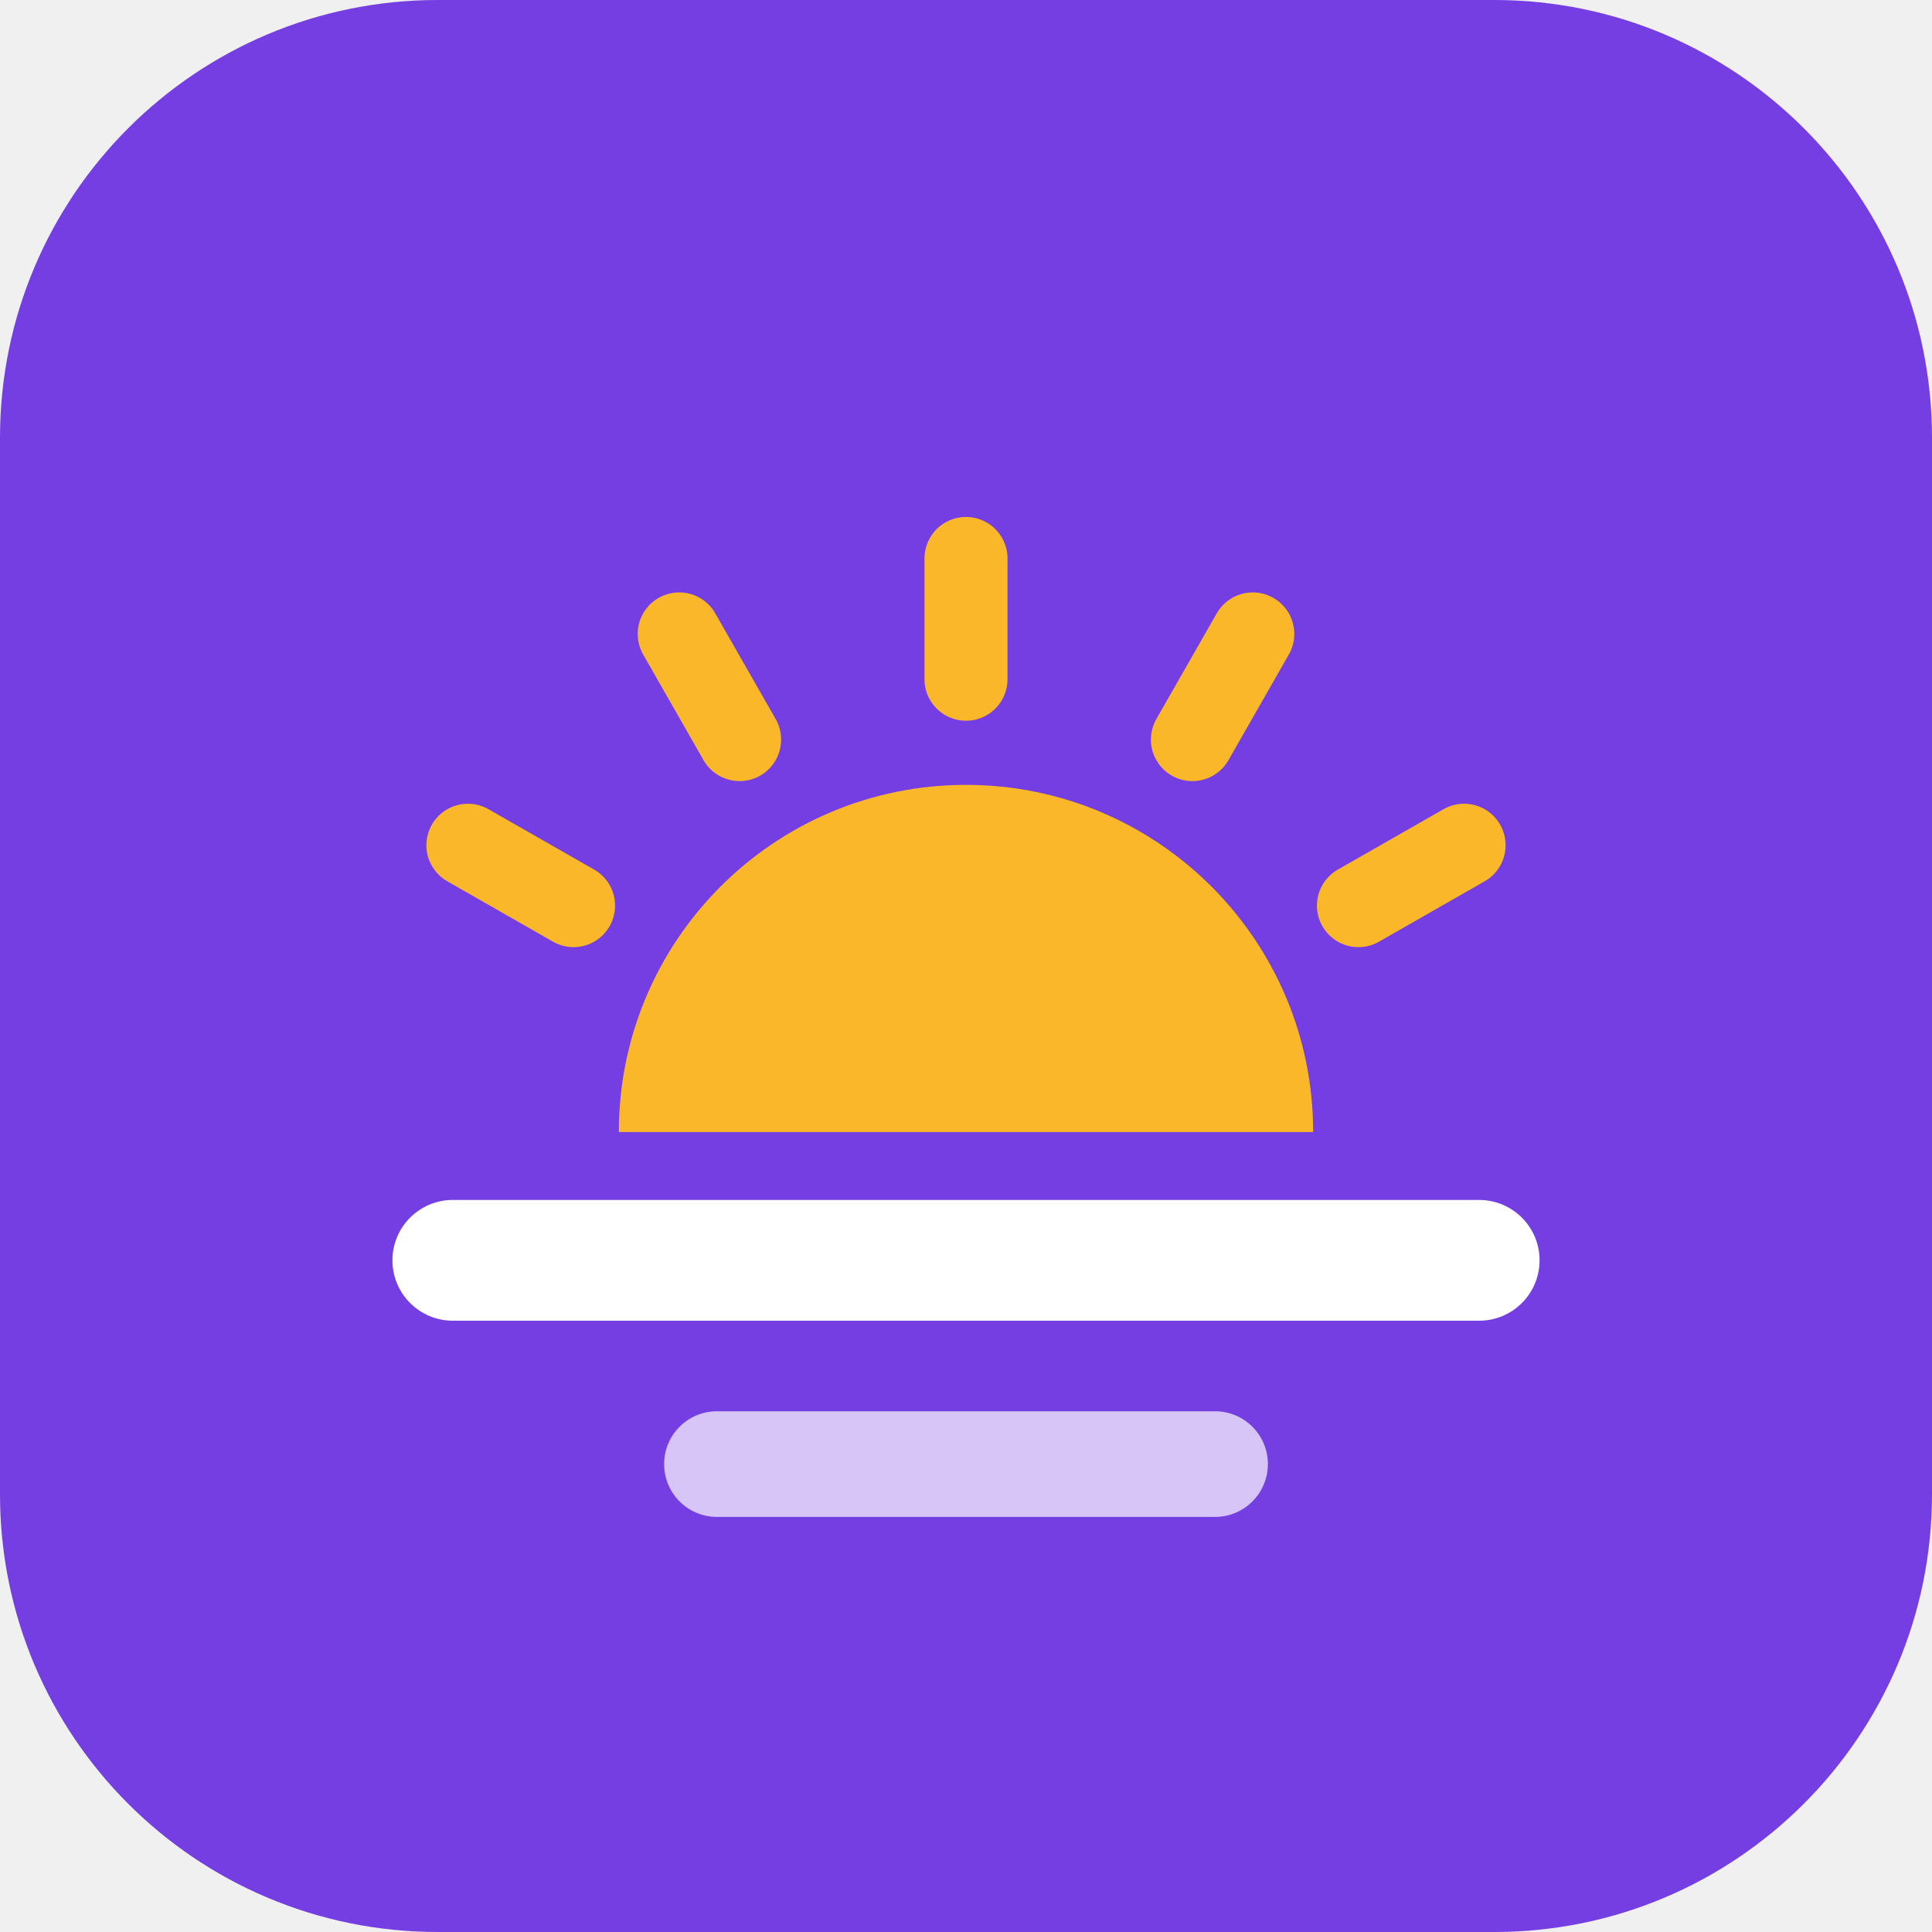
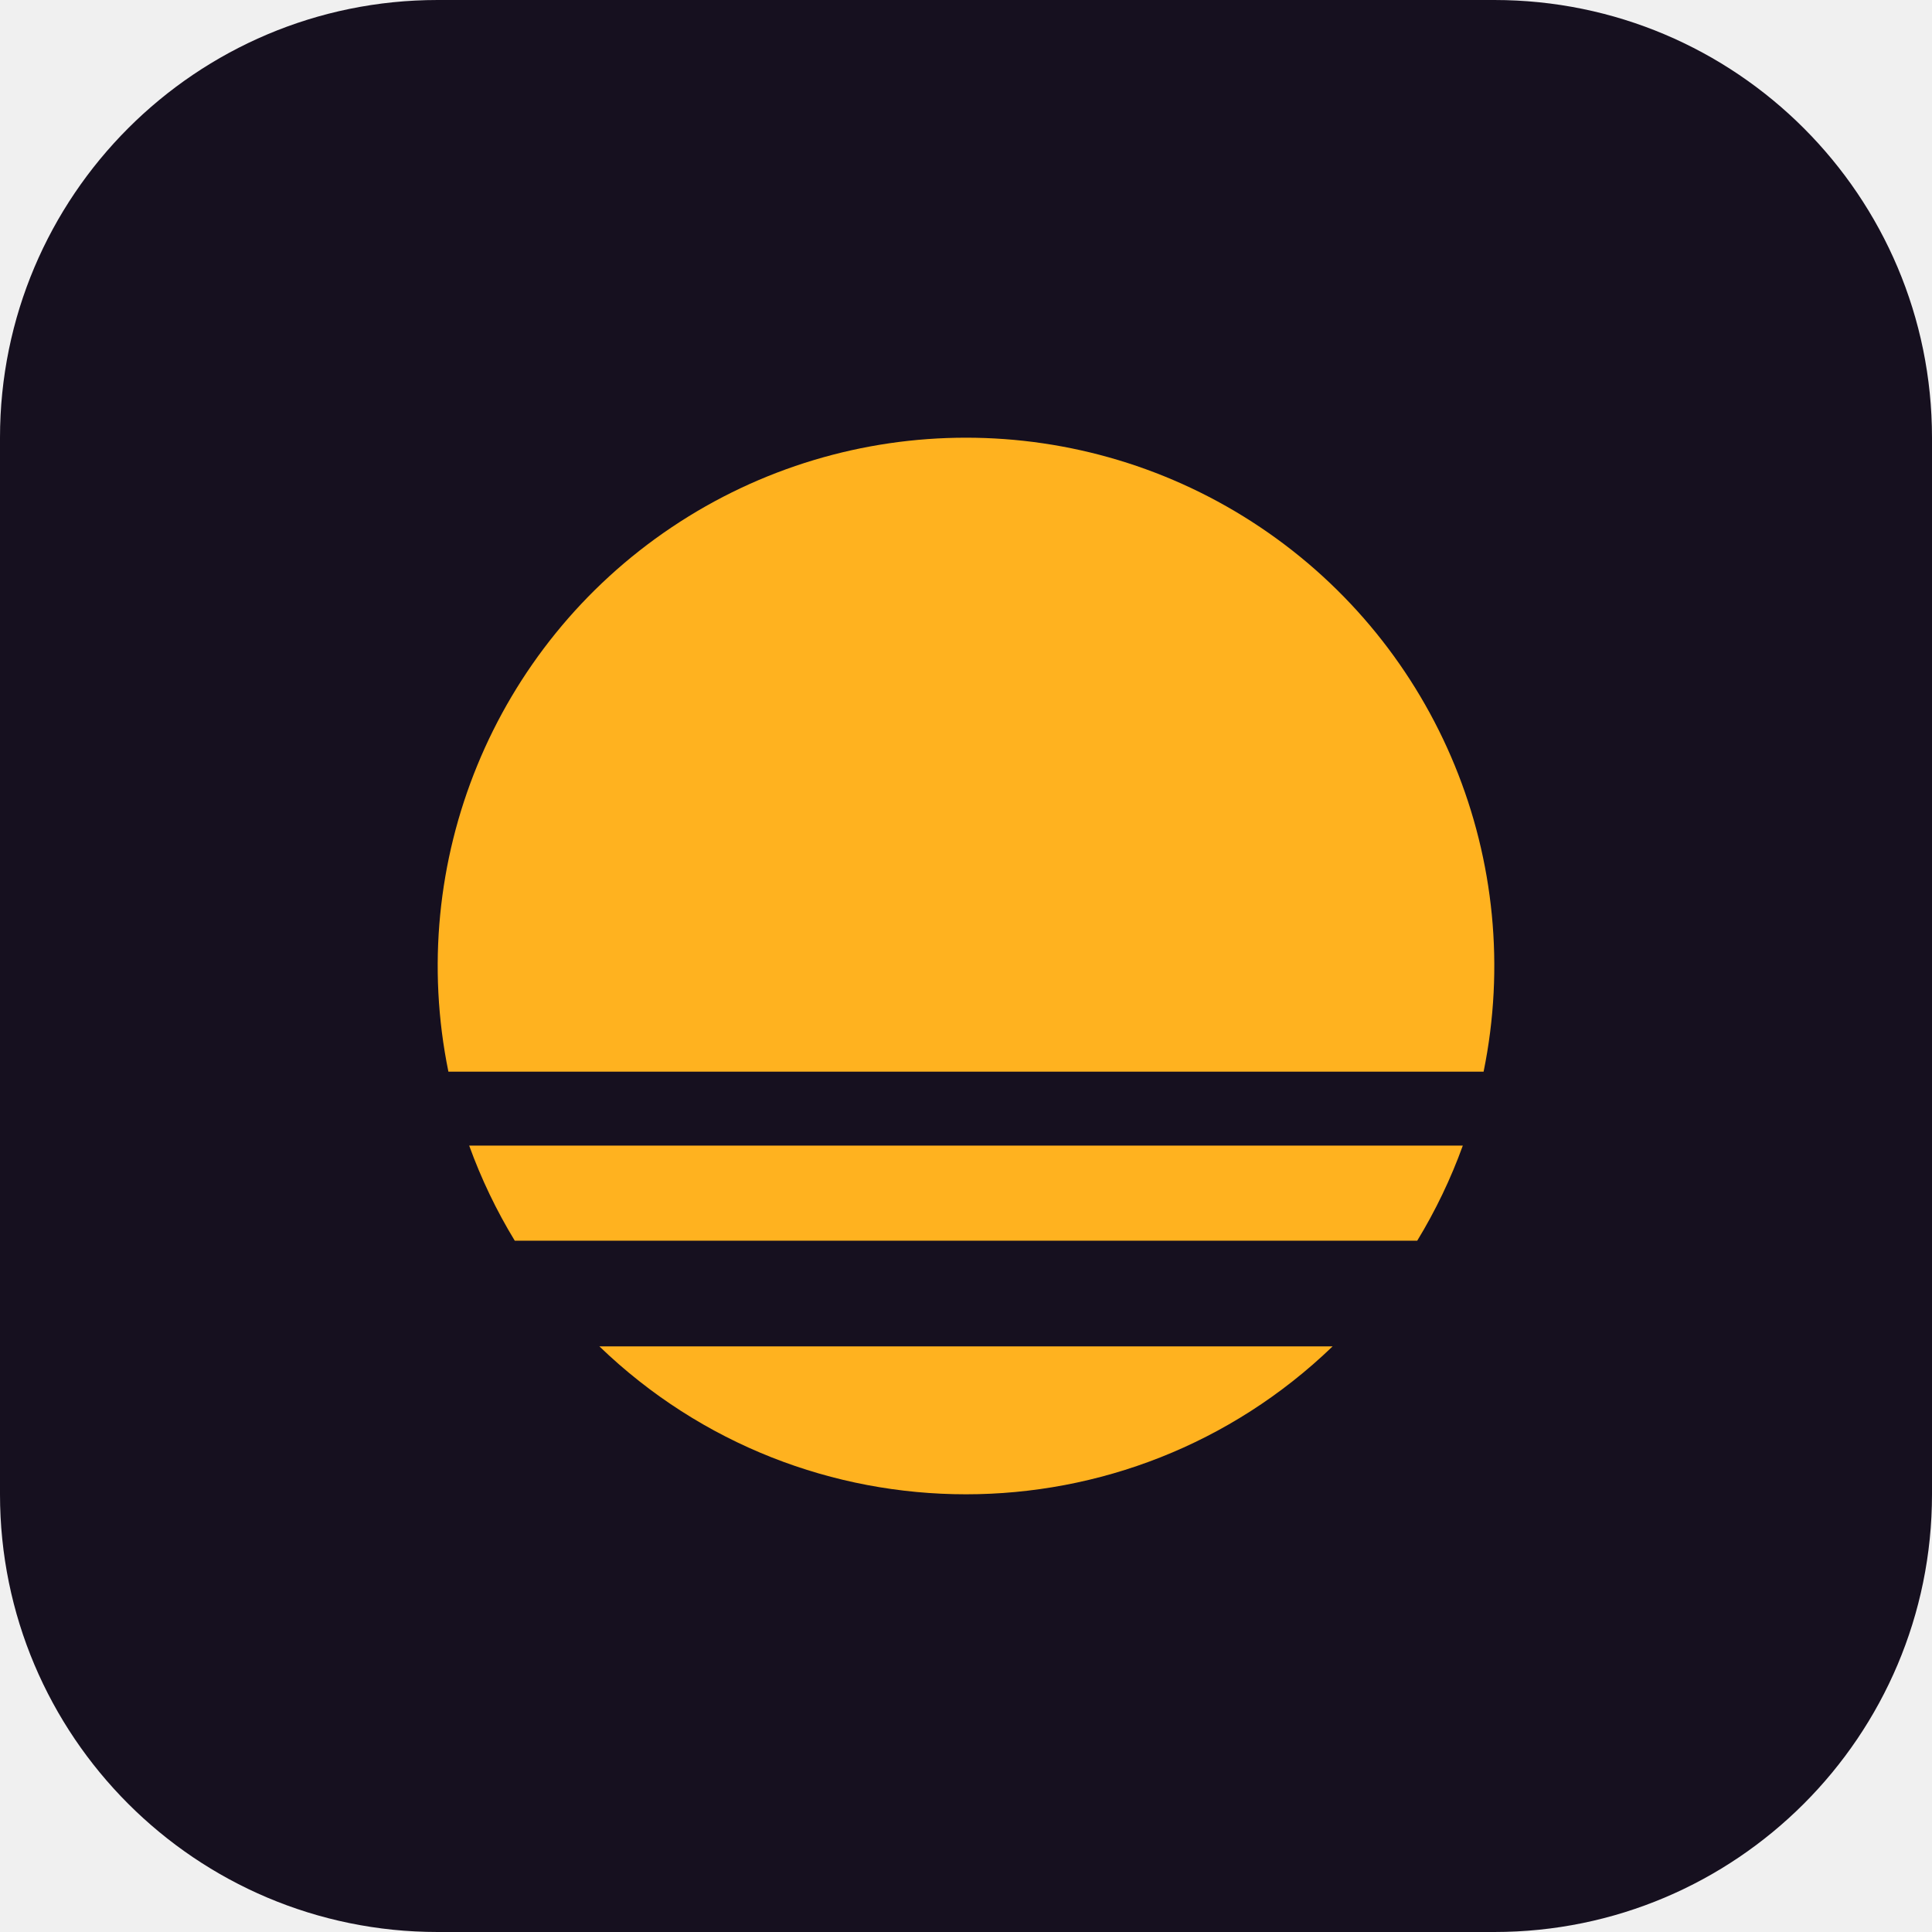
<svg xmlns="http://www.w3.org/2000/svg" viewBox="0 0 512 512">
-   <rect width="512" height="512" rx="116" fill="#753ee2" />
-   <line x1="152" y1="240" x2="124" y2="224" stroke="#fab72a" stroke-width="22" stroke-linecap="round" />
-   <line x1="196" y1="196" x2="180" y2="168" stroke="#fab72a" stroke-width="22" stroke-linecap="round" />
-   <line x1="256" y1="180" x2="256" y2="148" stroke="#fab72a" stroke-width="22" stroke-linecap="round" />
-   <line x1="316" y1="196" x2="332" y2="168" stroke="#fab72a" stroke-width="22" stroke-linecap="round" />
-   <line x1="360" y1="240" x2="388" y2="224" stroke="#fab72a" stroke-width="22" stroke-linecap="round" />
-   <path d="M164 300 A92 92 0 0 1 348 300 Z" fill="#fab72a" />
-   <rect x="104" y="318" width="304" height="32" rx="16" fill="#ffffff" />
-   <rect x="176" y="374" width="160" height="28" rx="14" fill="#ffffff" opacity="0.7" />
+   <rect width="512" height="512" rx="116" fill="#16101f" />
+   <path d="M118.83 284A140 140 0 1 1 393.17 284Z" fill="#ffb21f" />
+   <path d="M124.34 303.6H387.66A140 140 0 0 1 375.58 328.8H136.42A140 140 0 0 1 124.34 303.6Z" fill="#ffb21f" />
+   <path d="M158.84 356.8H353.16A140 140 0 0 1 158.84 356.8Z" fill="#ffb21f" />
</svg>
